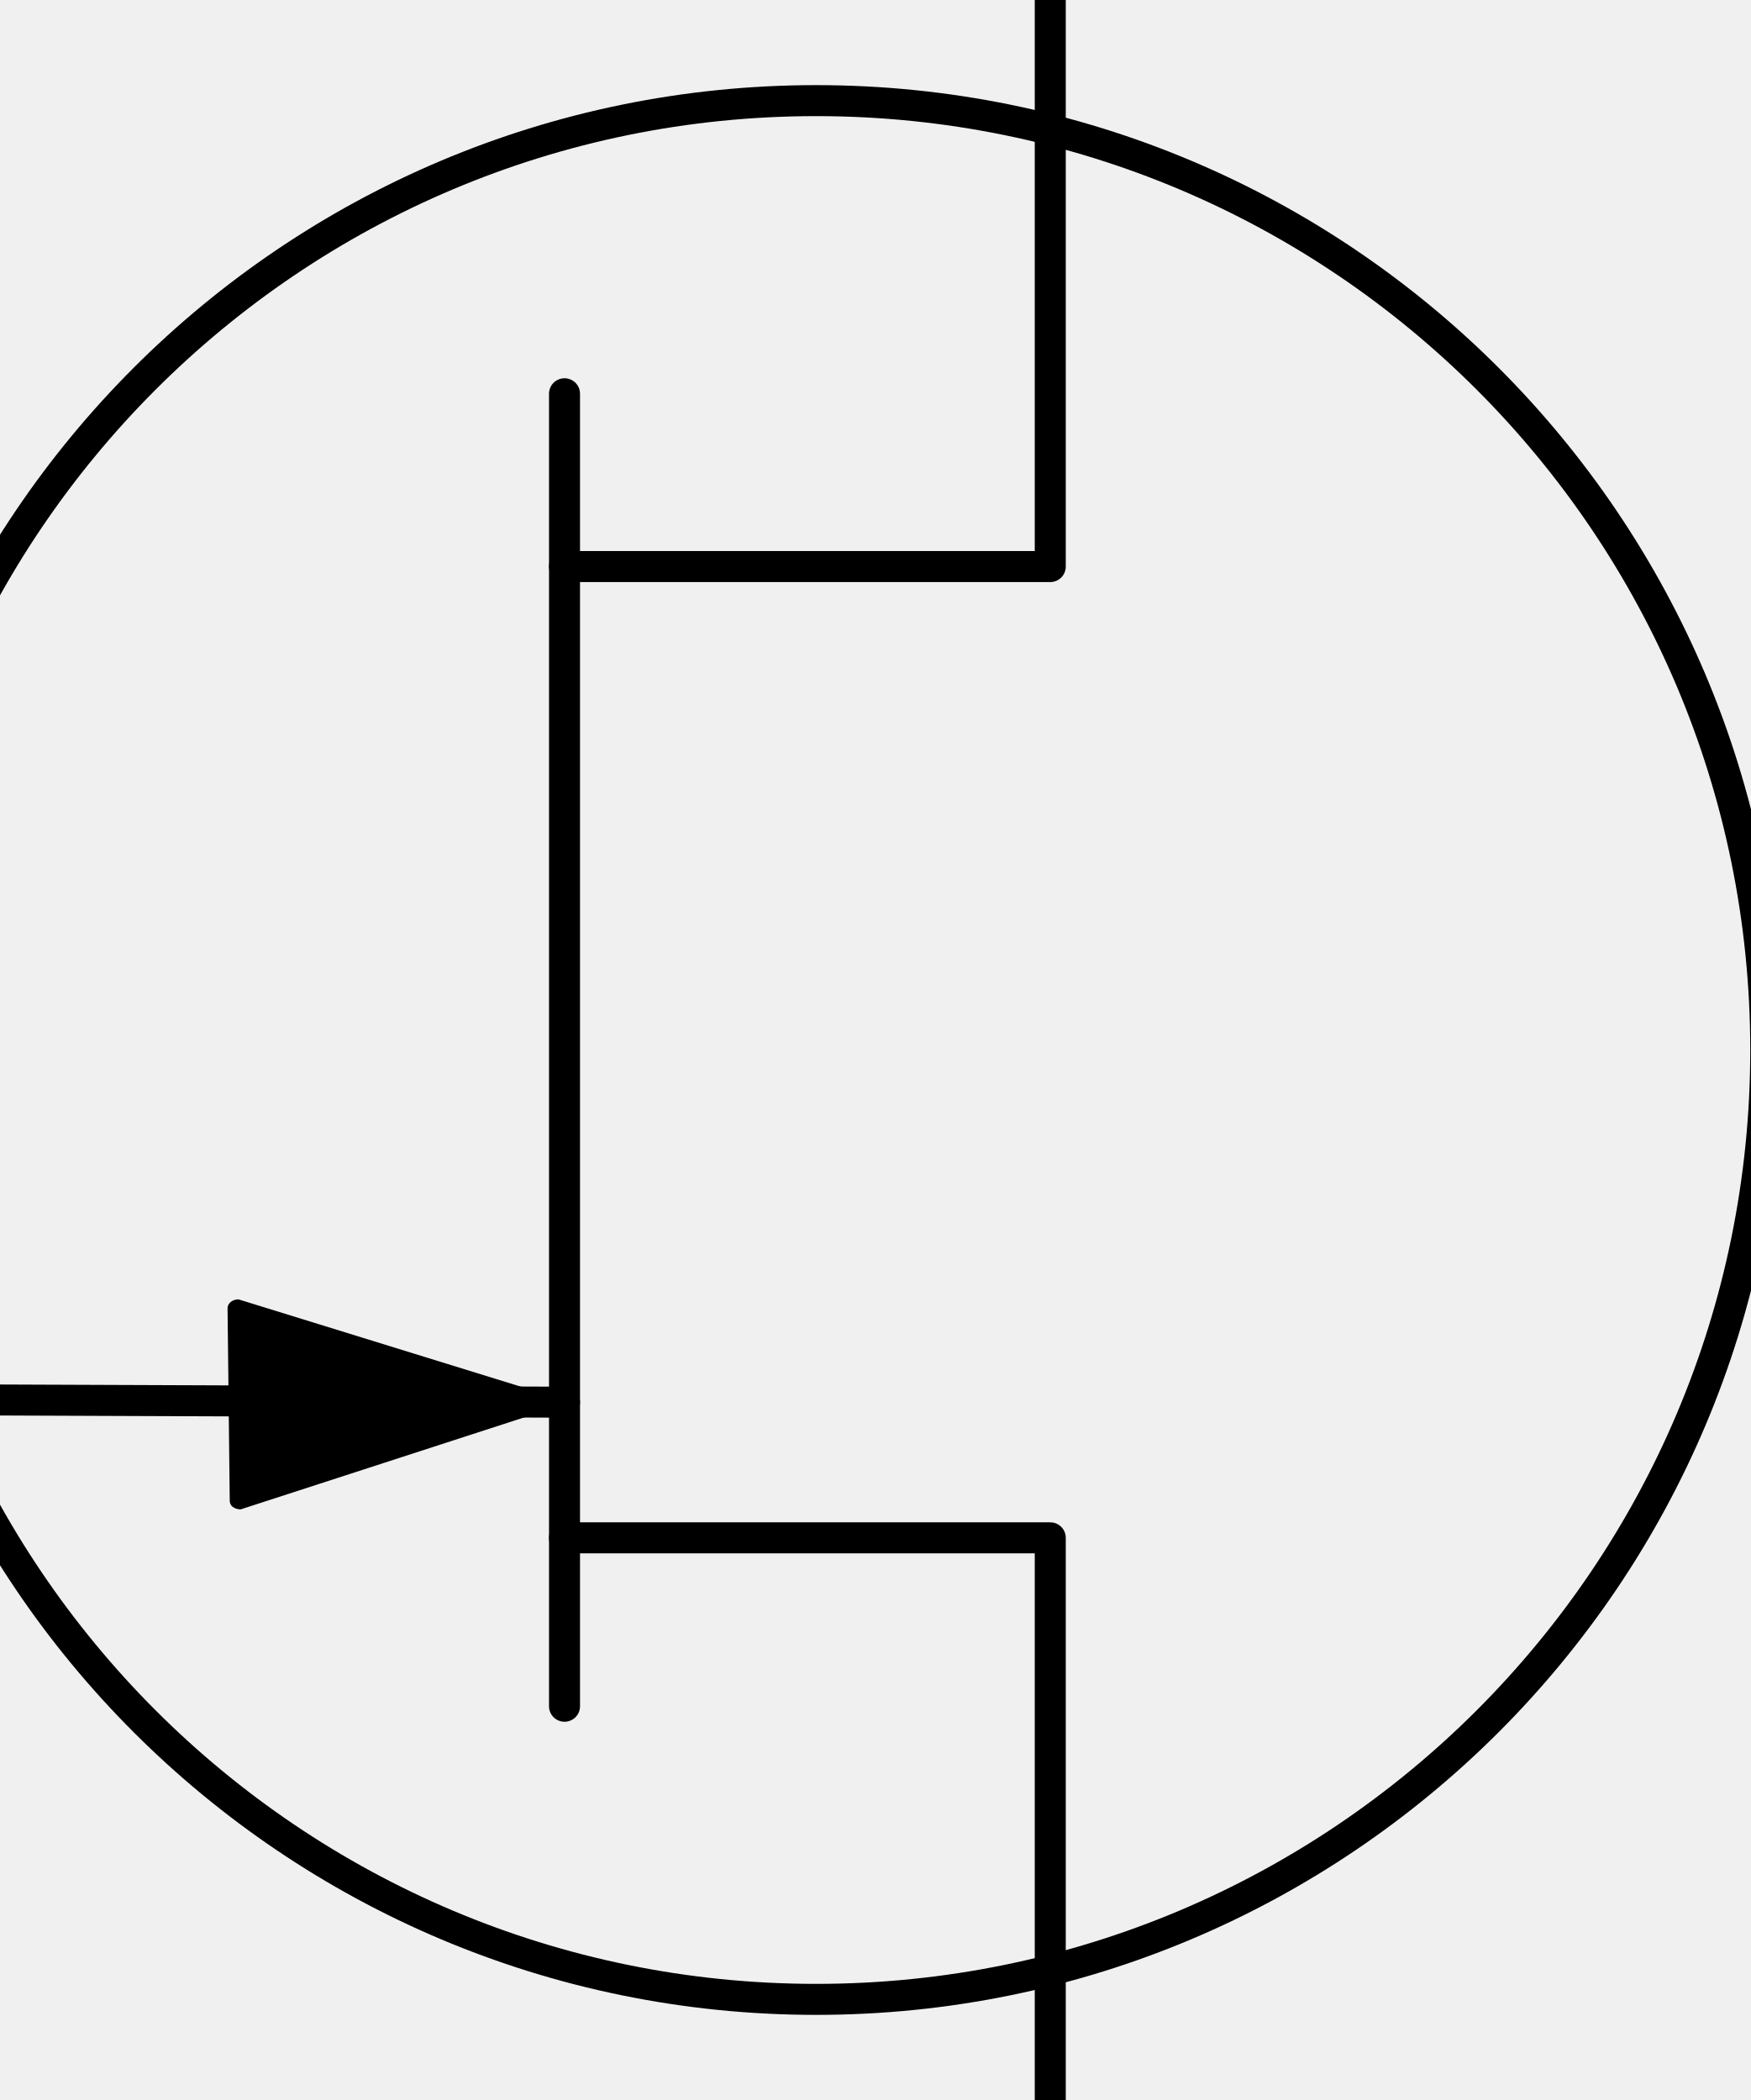
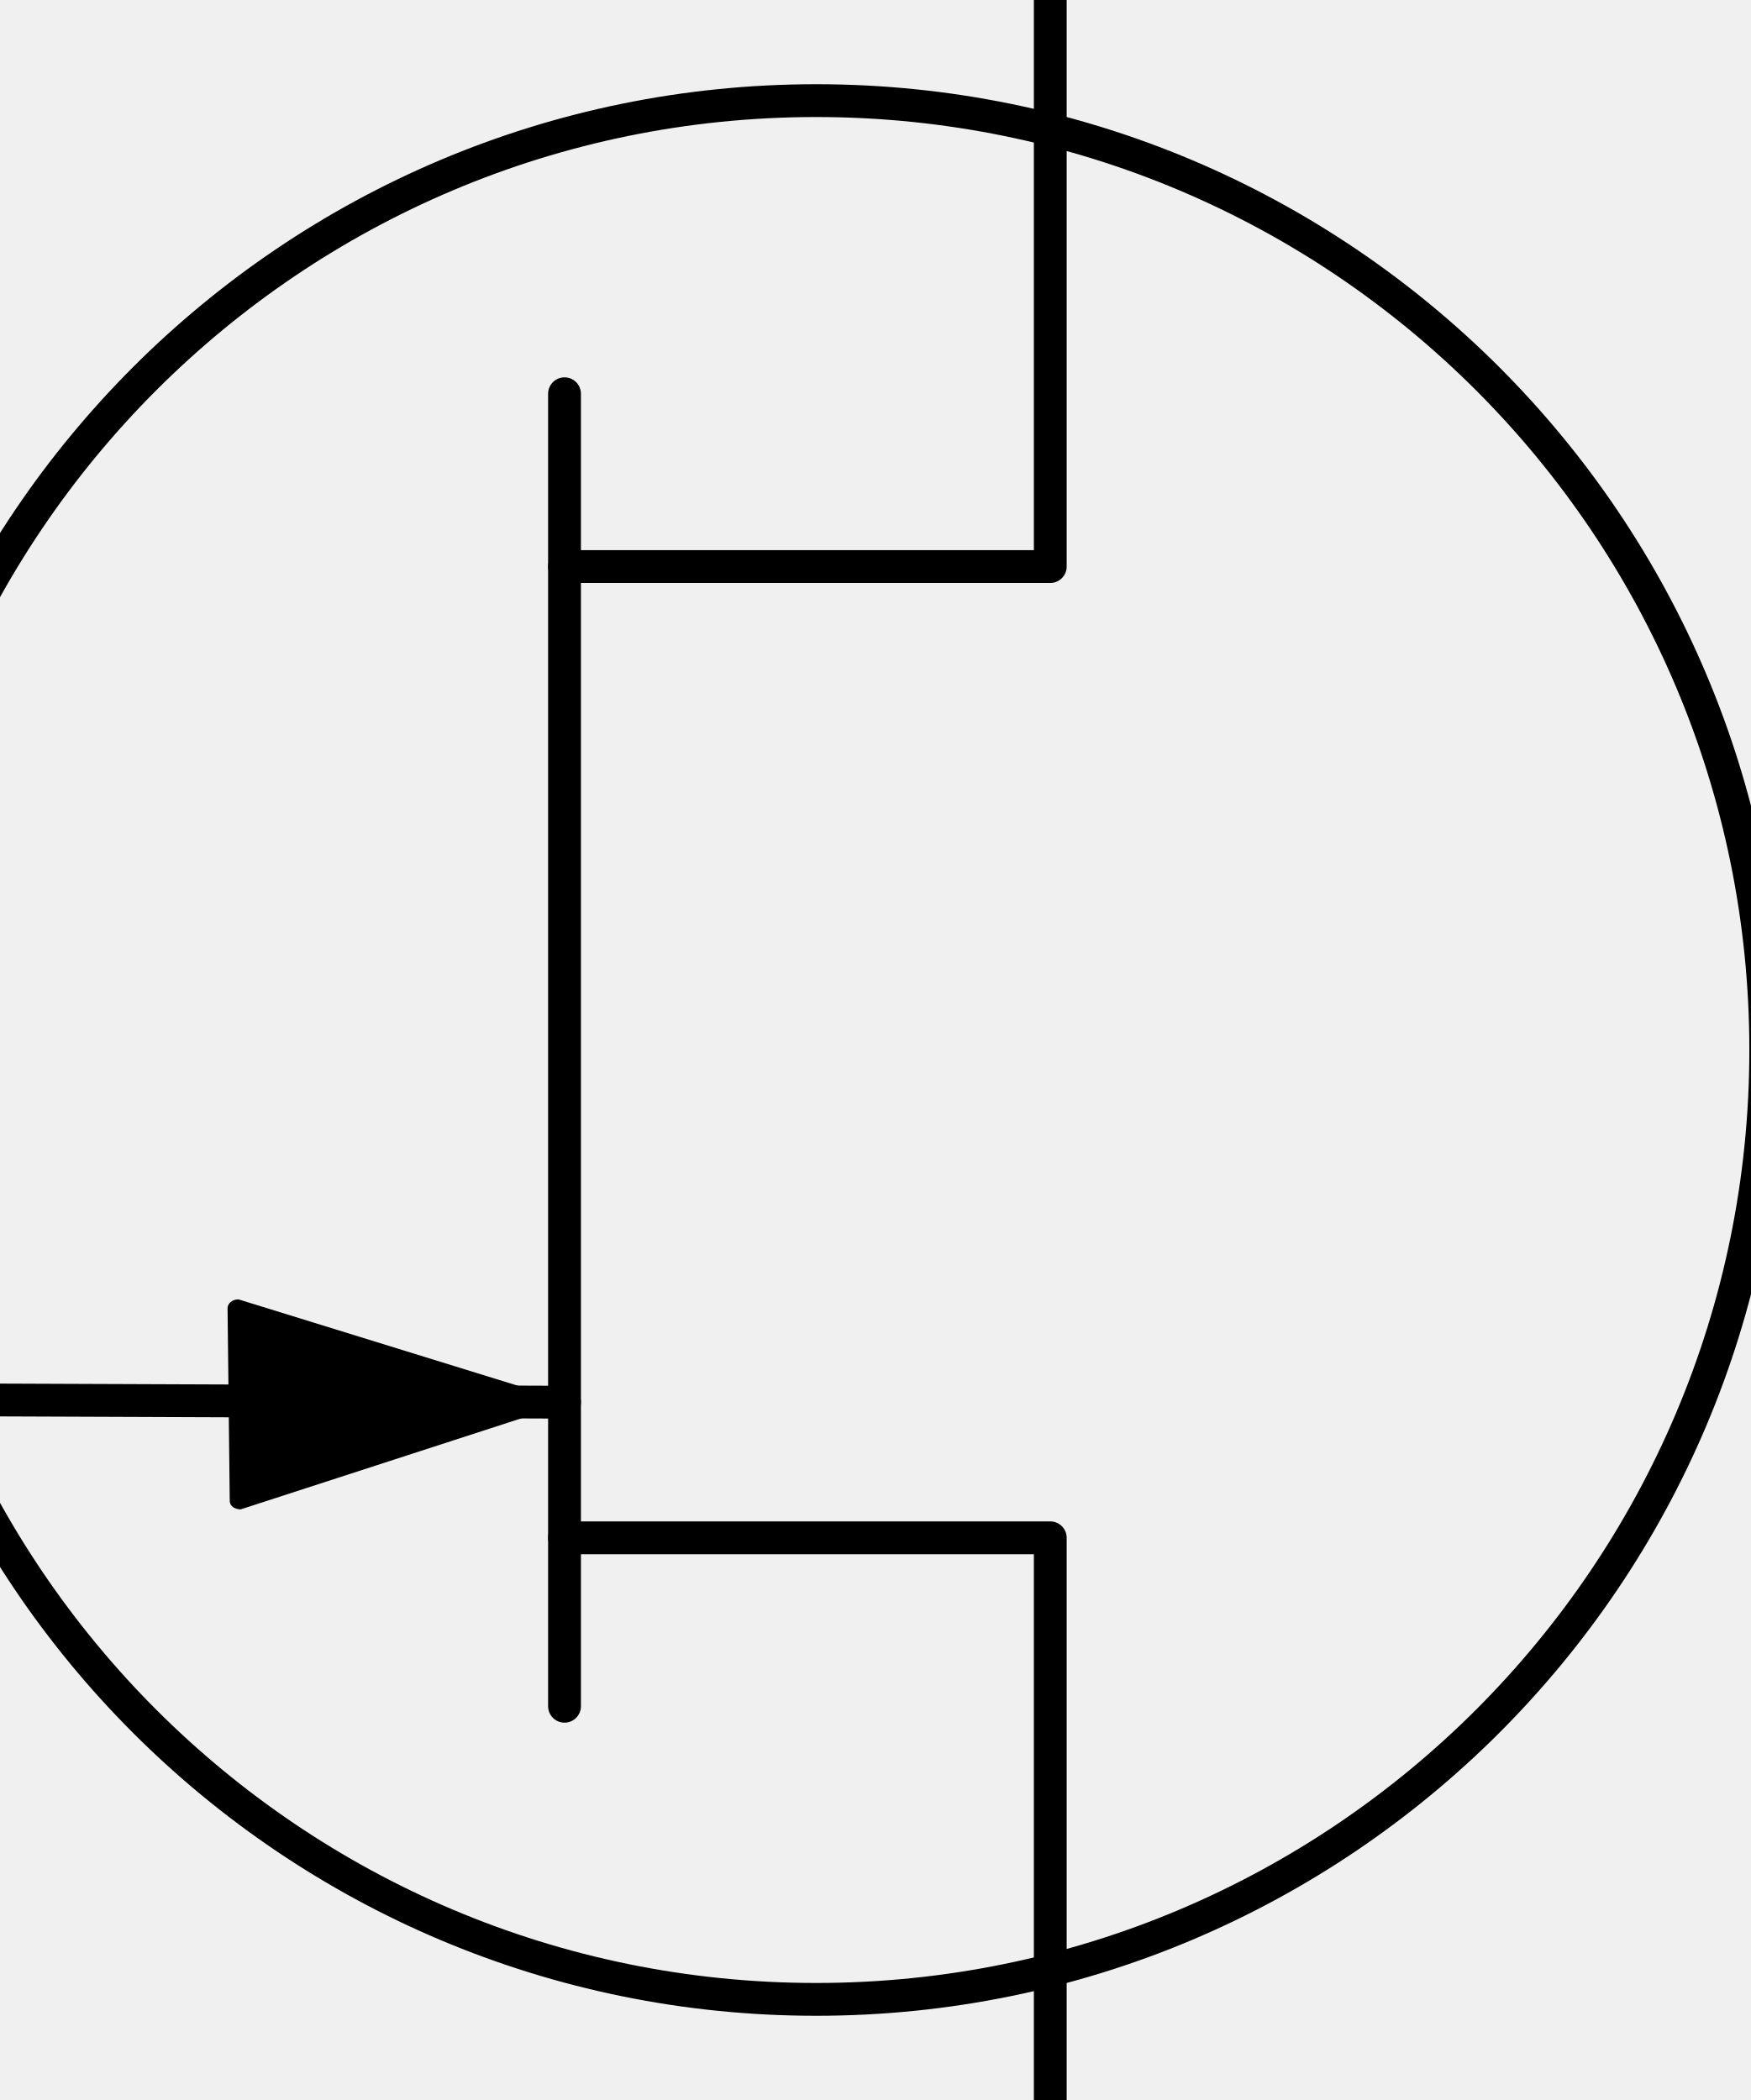
<svg xmlns="http://www.w3.org/2000/svg" version="1.1" id="Layer_1" x="0px" y="0px" viewBox="0 0 80 96" style="enable-background:new 0 0 80 96;" xml:space="preserve">
  <style type="text/css">
	.st0{fill:none;stroke:#000000;stroke-width:1.417;stroke-linecap:round;stroke-linejoin:round;stroke-miterlimit:10;}
	.st1{fill:#FFFFFF;}
+ 	.st2{fill:none;stroke:#000000;stroke-width:1.5;stroke-linecap:round;stroke-linejoin:round;stroke-miterlimit:10;}
</style>
  <path class="st0" d="M48.2,85.7" />
  <path class="st1" d="M48,0" />
-   <circle class="st0" cx="37.3" cy="48" r="43.4" />
+   <circle class="st2" cx="37.3" cy="48" r="43.4" />
  <g>
    <path d="M26.1,64.1L11,69c-0.2,0-0.5-0.1-0.5-0.4l-0.1-8.8c0-0.2,0.2-0.4,0.5-0.4L26.1,64.1L26.1,64.1z" />
  </g>
-   <line class="st0" x1="0" y1="64" x2="25.8" y2="64.1" />
-   <polyline class="st0" points="48,96 48,70.3 25.8,70.3 " />
-   <polyline class="st0" points="25.8,25.9 48,25.9 48,0 " />
+   <line class="st2" x1="0" y1="64" x2="25.8" y2="64.1" />
+   <polyline class="st2" points="48,96 48,70.3 25.8,70.3 " />
+   <polyline class="st2" points="25.8,25.9 48,25.9 48,0 " />
  <path class="st0" d="M48.2,85.5" />
-   <line class="st0" x1="25.8" y1="18" x2="25.8" y2="78" />
+   <line class="st2" x1="25.8" y1="18" x2="25.8" y2="78" />
  <path class="st1" d="M48-0.2" />
</svg>
